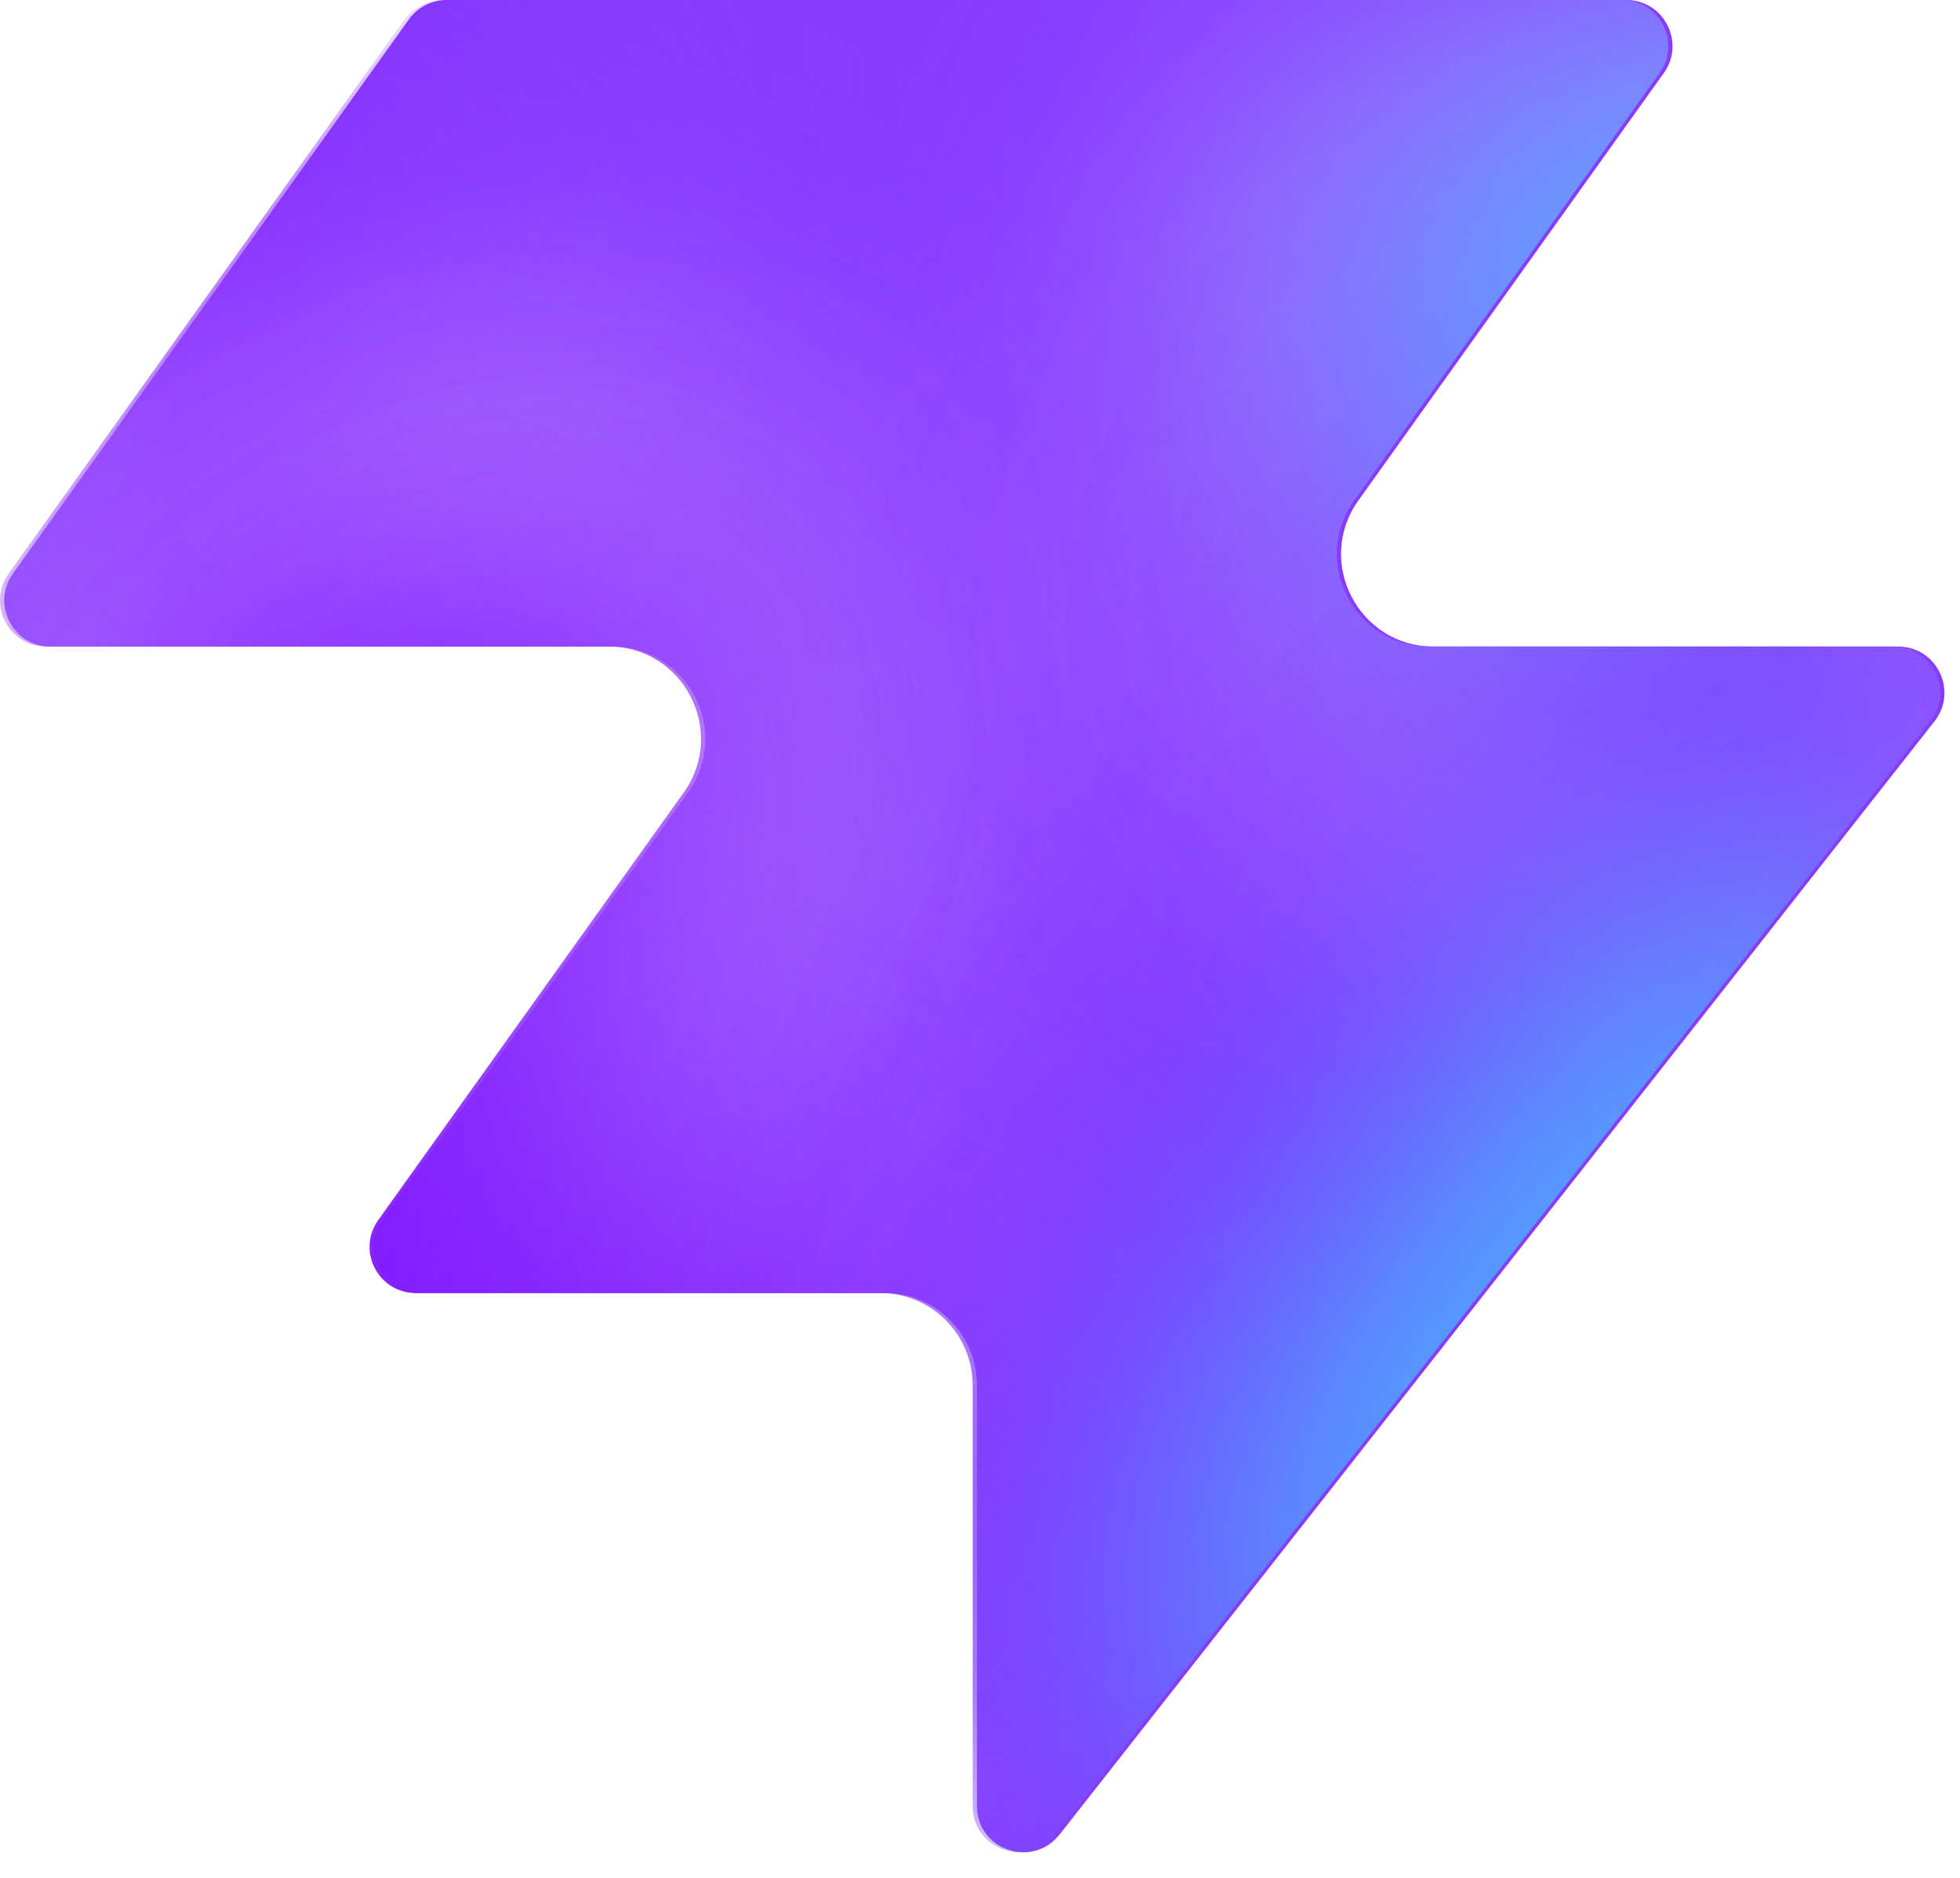
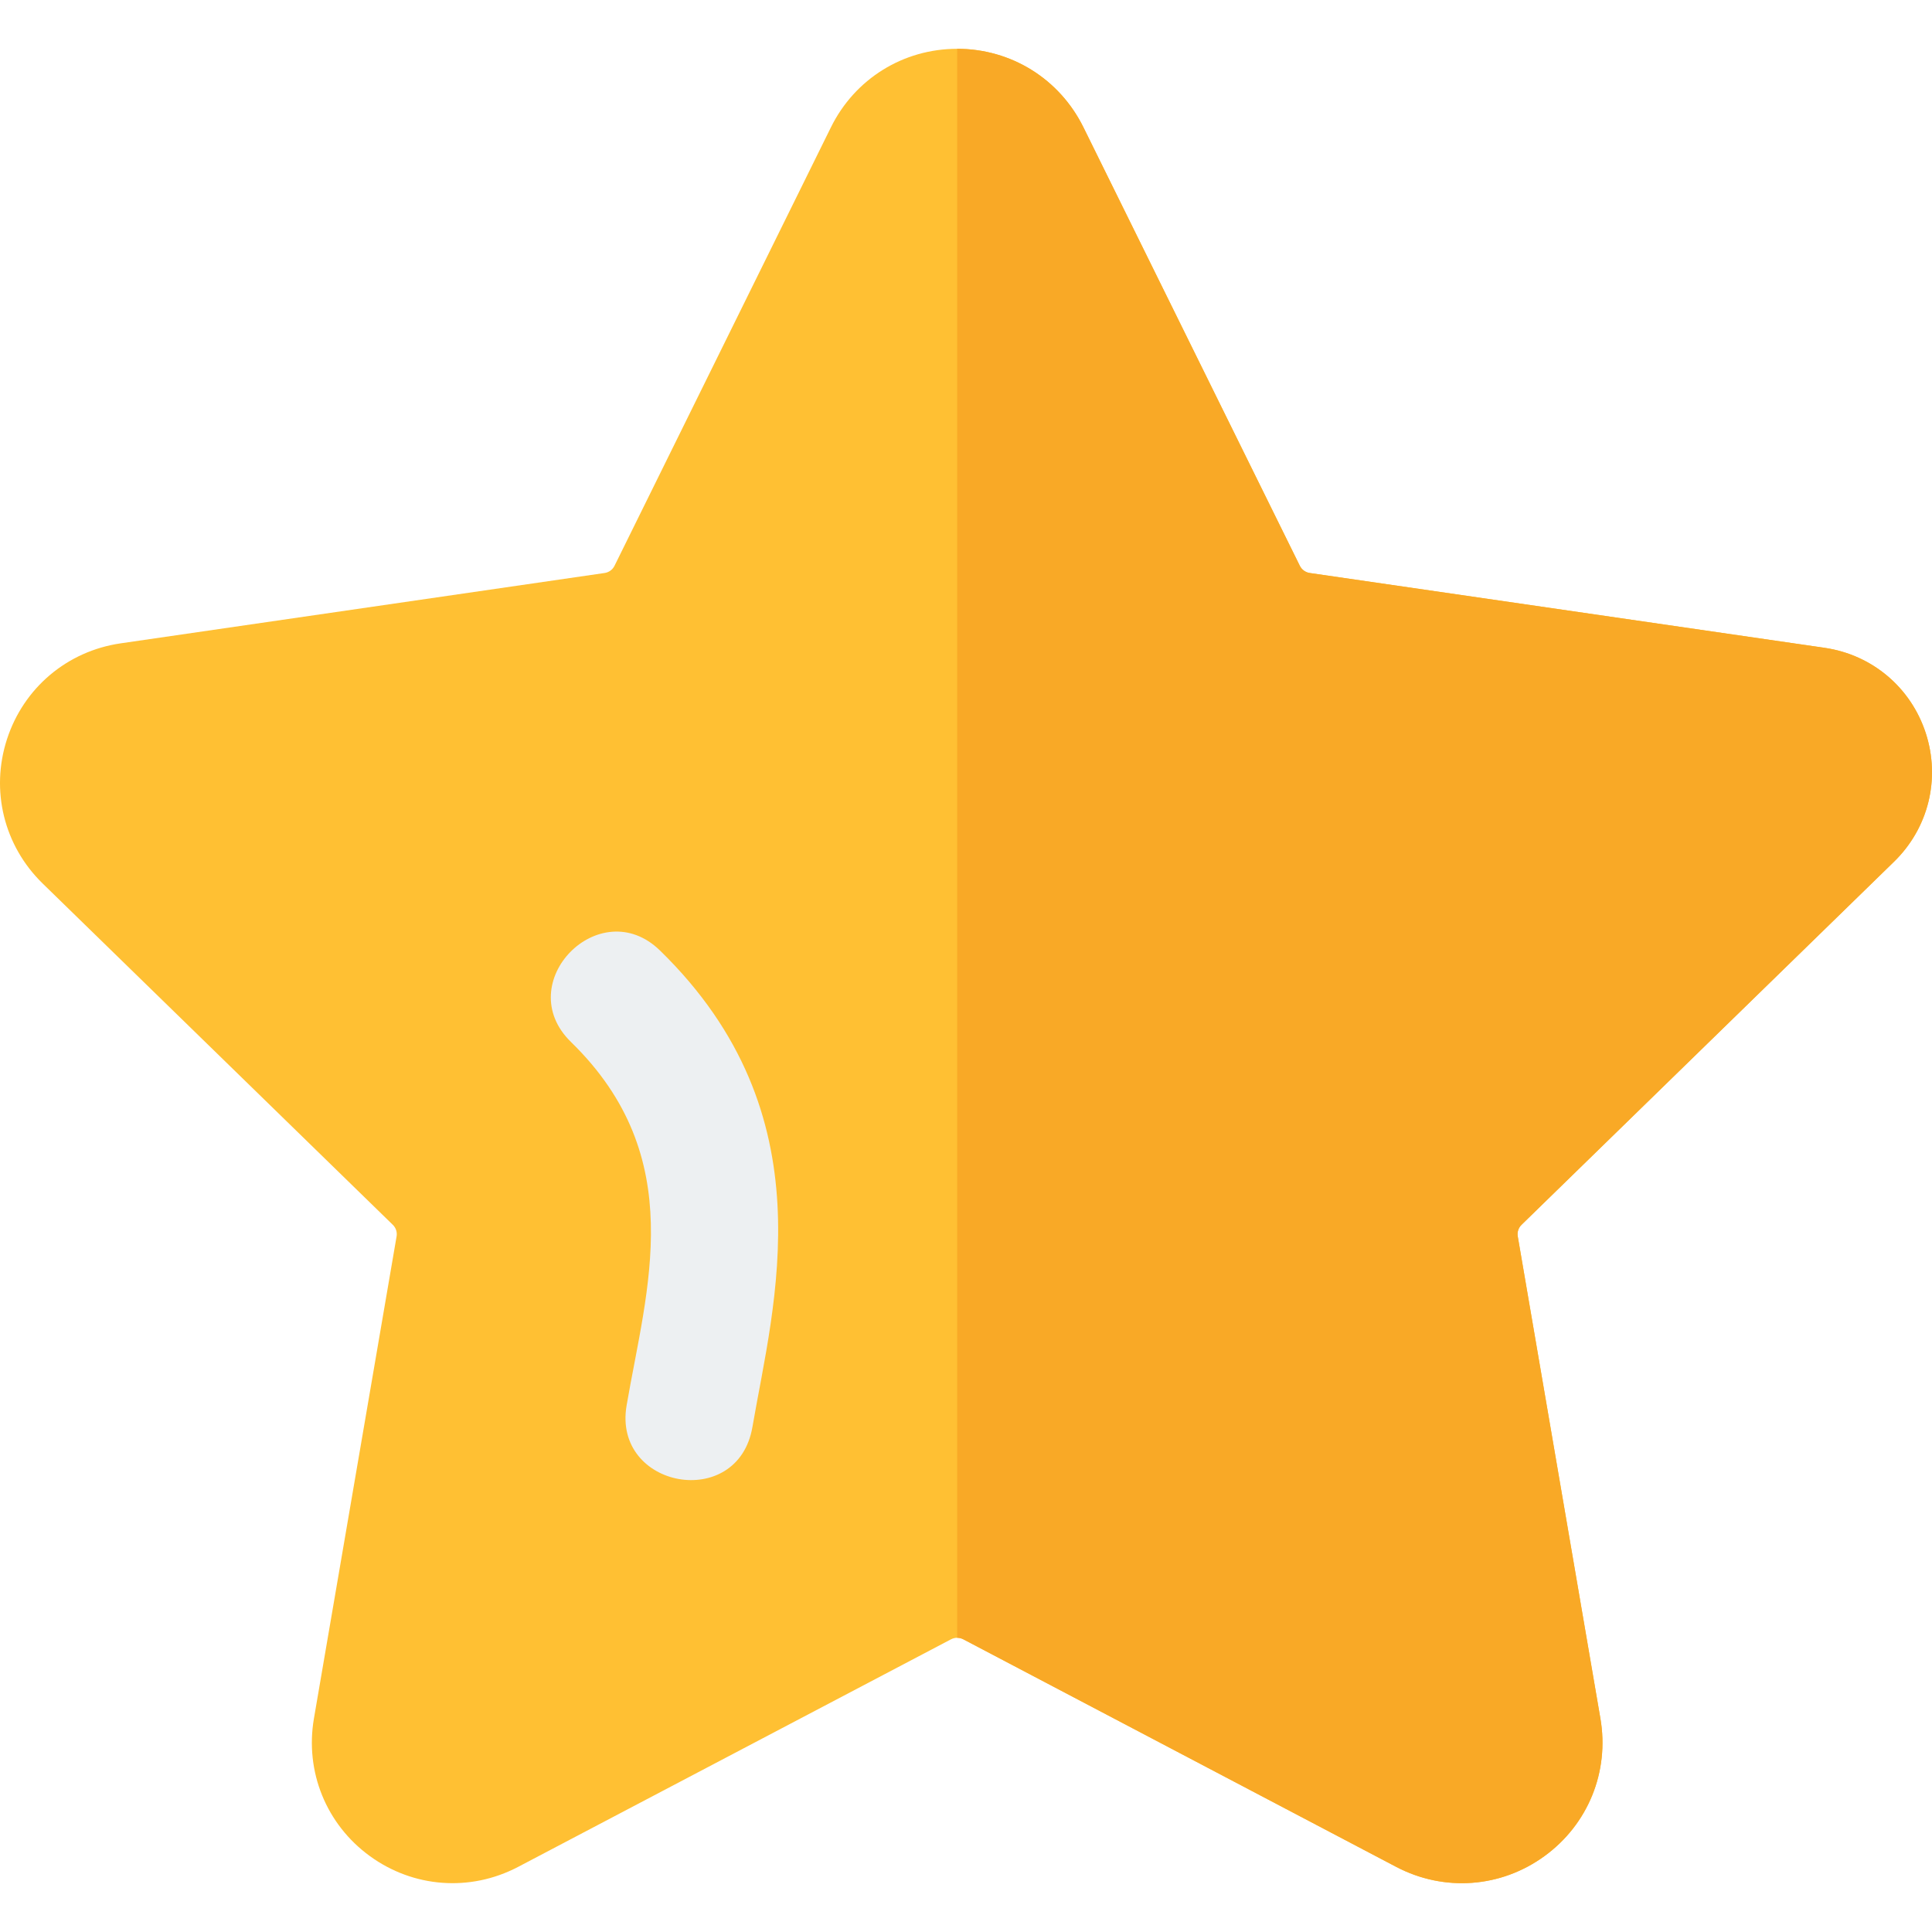
- <svg xmlns="http://www.w3.org/2000/svg" width="48" height="46" fill="none" viewBox="0 0 48 46">
-   <path fill="#863bff" d="M25.946 44.938c-.664.845-2.021.375-2.021-.698V33.937a2.26 2.26 0 0 0-2.262-2.262H10.287c-.92 0-1.456-1.04-.92-1.788l7.48-10.471c1.07-1.497 0-3.578-1.842-3.578H1.237c-.92 0-1.456-1.04-.92-1.788L10.013.474c.214-.297.556-.474.92-.474h28.894c.92 0 1.456 1.04.92 1.788l-7.48 10.471c-1.07 1.498 0 3.579 1.842 3.579h11.377c.943 0 1.473 1.088.89 1.83L25.947 44.94z" style="fill:#863bff;fill:color(display-p3 .525 .23 1);fill-opacity:1" />
-   <mask id="a" width="48" height="46" x="0" y="0" maskUnits="userSpaceOnUse" style="mask-type:alpha">
-     <path fill="#000" d="M25.842 44.938c-.664.844-2.021.375-2.021-.698V33.937a2.26 2.26 0 0 0-2.262-2.262H10.183c-.92 0-1.456-1.04-.92-1.788l7.48-10.471c1.07-1.498 0-3.579-1.842-3.579H1.133c-.92 0-1.456-1.04-.92-1.787L9.91.473c.214-.297.556-.474.92-.474h28.894c.92 0 1.456 1.04.92 1.788l-7.48 10.471c-1.07 1.498 0 3.578 1.842 3.578h11.377c.943 0 1.473 1.088.89 1.832L25.843 44.94z" style="fill:#000;fill-opacity:1" />
-   </mask>
-   <g mask="url(#a)">
-     <g filter="url(#b)">
-       <ellipse cx="5.508" cy="14.704" fill="#ede6ff" rx="5.508" ry="14.704" style="fill:#ede6ff;fill:color(display-p3 .927 .903 1);fill-opacity:1" transform="matrix(.00324 1 1 -.00324 -4.47 31.516)" />
-     </g>
-     <g filter="url(#c)">
-       <ellipse cx="10.399" cy="29.851" fill="#ede6ff" rx="10.399" ry="29.851" style="fill:#ede6ff;fill:color(display-p3 .927 .903 1);fill-opacity:1" transform="matrix(.00324 1 1 -.00324 -39.328 7.883)" />
-     </g>
-     <g filter="url(#d)">
-       <ellipse cx="5.508" cy="30.487" fill="#7e14ff" rx="5.508" ry="30.487" style="fill:#7e14ff;fill:color(display-p3 .492 .077 1);fill-opacity:1" transform="rotate(89.814 -25.913 -14.639)scale(1 -1)" />
-     </g>
-     <g filter="url(#e)">
-       <ellipse cx="5.508" cy="30.599" fill="#7e14ff" rx="5.508" ry="30.599" style="fill:#7e14ff;fill:color(display-p3 .492 .077 1);fill-opacity:1" transform="rotate(89.814 -32.644 -3.334)scale(1 -1)" />
-     </g>
-     <g filter="url(#f)">
-       <ellipse cx="5.508" cy="30.599" fill="#7e14ff" rx="5.508" ry="30.599" style="fill:#7e14ff;fill:color(display-p3 .492 .077 1);fill-opacity:1" transform="matrix(.00324 1 1 -.00324 -34.34 30.47)" />
-     </g>
-     <g filter="url(#g)">
-       <ellipse cx="14.072" cy="22.078" fill="#ede6ff" rx="14.072" ry="22.078" style="fill:#ede6ff;fill:color(display-p3 .927 .903 1);fill-opacity:1" transform="rotate(93.35 24.506 48.493)scale(-1 1)" />
-     </g>
-     <g filter="url(#h)">
-       <ellipse cx="3.47" cy="21.501" fill="#7e14ff" rx="3.47" ry="21.501" style="fill:#7e14ff;fill:color(display-p3 .492 .077 1);fill-opacity:1" transform="rotate(89.009 28.708 47.59)scale(-1 1)" />
-     </g>
-     <g filter="url(#i)">
-       <ellipse cx="3.47" cy="21.501" fill="#7e14ff" rx="3.47" ry="21.501" style="fill:#7e14ff;fill:color(display-p3 .492 .077 1);fill-opacity:1" transform="rotate(89.009 28.708 47.59)scale(-1 1)" />
-     </g>
-     <g filter="url(#j)">
-       <ellipse cx=".387" cy="8.972" fill="#7e14ff" rx="4.407" ry="29.108" style="fill:#7e14ff;fill:color(display-p3 .492 .077 1);fill-opacity:1" transform="rotate(39.51 .387 8.972)" />
-     </g>
-     <g filter="url(#k)">
-       <ellipse cx="47.523" cy="-6.092" fill="#7e14ff" rx="4.407" ry="29.108" style="fill:#7e14ff;fill:color(display-p3 .492 .077 1);fill-opacity:1" transform="rotate(37.892 47.523 -6.092)" />
-     </g>
-     <g filter="url(#l)">
-       <ellipse cx="41.412" cy="6.333" fill="#47bfff" rx="5.971" ry="9.665" style="fill:#47bfff;fill:color(display-p3 .28 .748 1);fill-opacity:1" transform="rotate(37.892 41.412 6.333)" />
-     </g>
-     <g filter="url(#m)">
-       <ellipse cx="-1.879" cy="38.332" fill="#7e14ff" rx="4.407" ry="29.108" style="fill:#7e14ff;fill:color(display-p3 .492 .077 1);fill-opacity:1" transform="rotate(37.892 -1.88 38.332)" />
-     </g>
-     <g filter="url(#n)">
-       <ellipse cx="-1.879" cy="38.332" fill="#7e14ff" rx="4.407" ry="29.108" style="fill:#7e14ff;fill:color(display-p3 .492 .077 1);fill-opacity:1" transform="rotate(37.892 -1.88 38.332)" />
-     </g>
-     <g filter="url(#o)">
-       <ellipse cx="35.651" cy="29.907" fill="#7e14ff" rx="4.407" ry="29.108" style="fill:#7e14ff;fill:color(display-p3 .492 .077 1);fill-opacity:1" transform="rotate(37.892 35.651 29.907)" />
-     </g>
-     <g filter="url(#p)">
-       <ellipse cx="38.418" cy="32.4" fill="#47bfff" rx="5.971" ry="15.297" style="fill:#47bfff;fill:color(display-p3 .28 .748 1);fill-opacity:1" transform="rotate(37.892 38.418 32.4)" />
-     </g>
-   </g>
-   <defs>
-     <filter id="b" width="60.045" height="41.654" x="-19.77" y="16.149" color-interpolation-filters="sRGB" filterUnits="userSpaceOnUse">
-       <feFlood flood-opacity="0" result="BackgroundImageFix" />
-       <feBlend in="SourceGraphic" in2="BackgroundImageFix" result="shape" />
-       <feGaussianBlur result="effect1_foregroundBlur_2002_17158" stdDeviation="7.659" />
-     </filter>
-     <filter id="c" width="90.34" height="51.437" x="-54.613" y="-7.533" color-interpolation-filters="sRGB" filterUnits="userSpaceOnUse">
-       <feFlood flood-opacity="0" result="BackgroundImageFix" />
-       <feBlend in="SourceGraphic" in2="BackgroundImageFix" result="shape" />
-       <feGaussianBlur result="effect1_foregroundBlur_2002_17158" stdDeviation="7.659" />
-     </filter>
-     <filter id="d" width="79.355" height="29.4" x="-49.64" y="2.03" color-interpolation-filters="sRGB" filterUnits="userSpaceOnUse">
-       <feFlood flood-opacity="0" result="BackgroundImageFix" />
-       <feBlend in="SourceGraphic" in2="BackgroundImageFix" result="shape" />
-       <feGaussianBlur result="effect1_foregroundBlur_2002_17158" stdDeviation="4.596" />
-     </filter>
-     <filter id="e" width="79.579" height="29.4" x="-45.045" y="20.029" color-interpolation-filters="sRGB" filterUnits="userSpaceOnUse">
-       <feFlood flood-opacity="0" result="BackgroundImageFix" />
-       <feBlend in="SourceGraphic" in2="BackgroundImageFix" result="shape" />
-       <feGaussianBlur result="effect1_foregroundBlur_2002_17158" stdDeviation="4.596" />
-     </filter>
-     <filter id="f" width="79.579" height="29.4" x="-43.513" y="21.178" color-interpolation-filters="sRGB" filterUnits="userSpaceOnUse">
-       <feFlood flood-opacity="0" result="BackgroundImageFix" />
-       <feBlend in="SourceGraphic" in2="BackgroundImageFix" result="shape" />
-       <feGaussianBlur result="effect1_foregroundBlur_2002_17158" stdDeviation="4.596" />
-     </filter>
-     <filter id="g" width="74.749" height="58.852" x="15.756" y="-17.901" color-interpolation-filters="sRGB" filterUnits="userSpaceOnUse">
-       <feFlood flood-opacity="0" result="BackgroundImageFix" />
-       <feBlend in="SourceGraphic" in2="BackgroundImageFix" result="shape" />
-       <feGaussianBlur result="effect1_foregroundBlur_2002_17158" stdDeviation="7.659" />
-     </filter>
-     <filter id="h" width="61.377" height="25.362" x="23.548" y="2.284" color-interpolation-filters="sRGB" filterUnits="userSpaceOnUse">
-       <feFlood flood-opacity="0" result="BackgroundImageFix" />
-       <feBlend in="SourceGraphic" in2="BackgroundImageFix" result="shape" />
-       <feGaussianBlur result="effect1_foregroundBlur_2002_17158" stdDeviation="4.596" />
-     </filter>
-     <filter id="i" width="61.377" height="25.362" x="23.548" y="2.284" color-interpolation-filters="sRGB" filterUnits="userSpaceOnUse">
-       <feFlood flood-opacity="0" result="BackgroundImageFix" />
-       <feBlend in="SourceGraphic" in2="BackgroundImageFix" result="shape" />
-       <feGaussianBlur result="effect1_foregroundBlur_2002_17158" stdDeviation="4.596" />
-     </filter>
-     <filter id="j" width="56.045" height="63.649" x="-27.636" y="-22.853" color-interpolation-filters="sRGB" filterUnits="userSpaceOnUse">
-       <feFlood flood-opacity="0" result="BackgroundImageFix" />
-       <feBlend in="SourceGraphic" in2="BackgroundImageFix" result="shape" />
-       <feGaussianBlur result="effect1_foregroundBlur_2002_17158" stdDeviation="4.596" />
-     </filter>
-     <filter id="k" width="54.814" height="64.646" x="20.116" y="-38.415" color-interpolation-filters="sRGB" filterUnits="userSpaceOnUse">
-       <feFlood flood-opacity="0" result="BackgroundImageFix" />
-       <feBlend in="SourceGraphic" in2="BackgroundImageFix" result="shape" />
-       <feGaussianBlur result="effect1_foregroundBlur_2002_17158" stdDeviation="4.596" />
-     </filter>
-     <filter id="l" width="33.541" height="35.313" x="24.641" y="-11.323" color-interpolation-filters="sRGB" filterUnits="userSpaceOnUse">
-       <feFlood flood-opacity="0" result="BackgroundImageFix" />
-       <feBlend in="SourceGraphic" in2="BackgroundImageFix" result="shape" />
-       <feGaussianBlur result="effect1_foregroundBlur_2002_17158" stdDeviation="4.596" />
-     </filter>
-     <filter id="m" width="54.814" height="64.646" x="-29.286" y="6.009" color-interpolation-filters="sRGB" filterUnits="userSpaceOnUse">
-       <feFlood flood-opacity="0" result="BackgroundImageFix" />
-       <feBlend in="SourceGraphic" in2="BackgroundImageFix" result="shape" />
-       <feGaussianBlur result="effect1_foregroundBlur_2002_17158" stdDeviation="4.596" />
-     </filter>
-     <filter id="n" width="54.814" height="64.646" x="-29.286" y="6.009" color-interpolation-filters="sRGB" filterUnits="userSpaceOnUse">
-       <feFlood flood-opacity="0" result="BackgroundImageFix" />
-       <feBlend in="SourceGraphic" in2="BackgroundImageFix" result="shape" />
-       <feGaussianBlur result="effect1_foregroundBlur_2002_17158" stdDeviation="4.596" />
-     </filter>
-     <filter id="o" width="54.814" height="64.646" x="8.244" y="-2.416" color-interpolation-filters="sRGB" filterUnits="userSpaceOnUse">
-       <feFlood flood-opacity="0" result="BackgroundImageFix" />
-       <feBlend in="SourceGraphic" in2="BackgroundImageFix" result="shape" />
-       <feGaussianBlur result="effect1_foregroundBlur_2002_17158" stdDeviation="4.596" />
-     </filter>
-     <filter id="p" width="39.409" height="43.623" x="18.713" y="10.588" color-interpolation-filters="sRGB" filterUnits="userSpaceOnUse">
-       <feFlood flood-opacity="0" result="BackgroundImageFix" />
-       <feBlend in="SourceGraphic" in2="BackgroundImageFix" result="shape" />
-       <feGaussianBlur result="effect1_foregroundBlur_2002_17158" stdDeviation="4.596" />
-     </filter>
-   </defs>
+ <svg xmlns="http://www.w3.org/2000/svg" height="800px" width="800px" version="1.1" id="Layer_1" viewBox="0 0 512 512" xml:space="preserve">
+   <path style="fill:#FFC033;" d="M98.029,491.893c-11.573-8.407-17.255-22.391-14.832-36.485l21.901-127.741  c0.198-1.134-0.176-2.284-1.002-3.083l-92.803-90.457c-10.24-9.987-13.863-24.643-9.436-38.248s15.966-23.332,30.116-25.387  L160.22,151.85c1.146-0.165,2.125-0.881,2.632-1.91l57.357-116.212c6.331-12.828,19.148-20.794,33.452-20.794  s27.121,7.966,33.452,20.79l57.357,116.223c0.506,1.024,1.486,1.74,2.62,1.904l136.429,19.826  c12.618,1.839,22.893,10.504,26.835,22.628c3.931,12.123,0.705,25.171-8.424,34.063l-98.716,96.221  c-0.815,0.793-1.19,1.944-0.991,3.077l21.901,127.747c2.422,14.089-3.26,28.073-14.832,36.481  c-11.562,8.407-26.592,9.514-39.3,2.841l-114.714-60.308c-1.002-0.518-2.202-0.529-3.237,0l-114.714,60.308  C124.489,501.474,109.466,500.202,98.029,491.893z" />
+   <path style="fill:#F9A926;" d="M255.279,434.426l114.714,60.308c12.707,6.673,27.738,5.567,39.3-2.841  c11.573-8.407,17.255-22.391,14.832-36.481l-21.901-127.747c-0.198-1.134,0.176-2.284,0.991-3.077l98.716-96.221  c9.129-8.892,12.355-21.94,8.424-34.063c-3.942-12.123-14.215-20.79-26.835-22.628L347.09,151.85  c-1.134-0.165-2.114-0.881-2.62-1.904L287.113,33.723c-6.331-12.822-19.148-20.79-33.452-20.79v421.103  C254.22,434.035,254.773,434.165,255.279,434.426z" />
+   <path style="fill:#EDF0F2;" d="M166.056,372.46c5.305-30.912,16.738-65.639-14.733-96.315  c-16.063-15.654,7.652-39.826,23.609-24.224c44.695,43.571,30.081,93.551,24.467,126.265  C195.54,400.554,162.298,394.441,166.056,372.46z" />
</svg>
